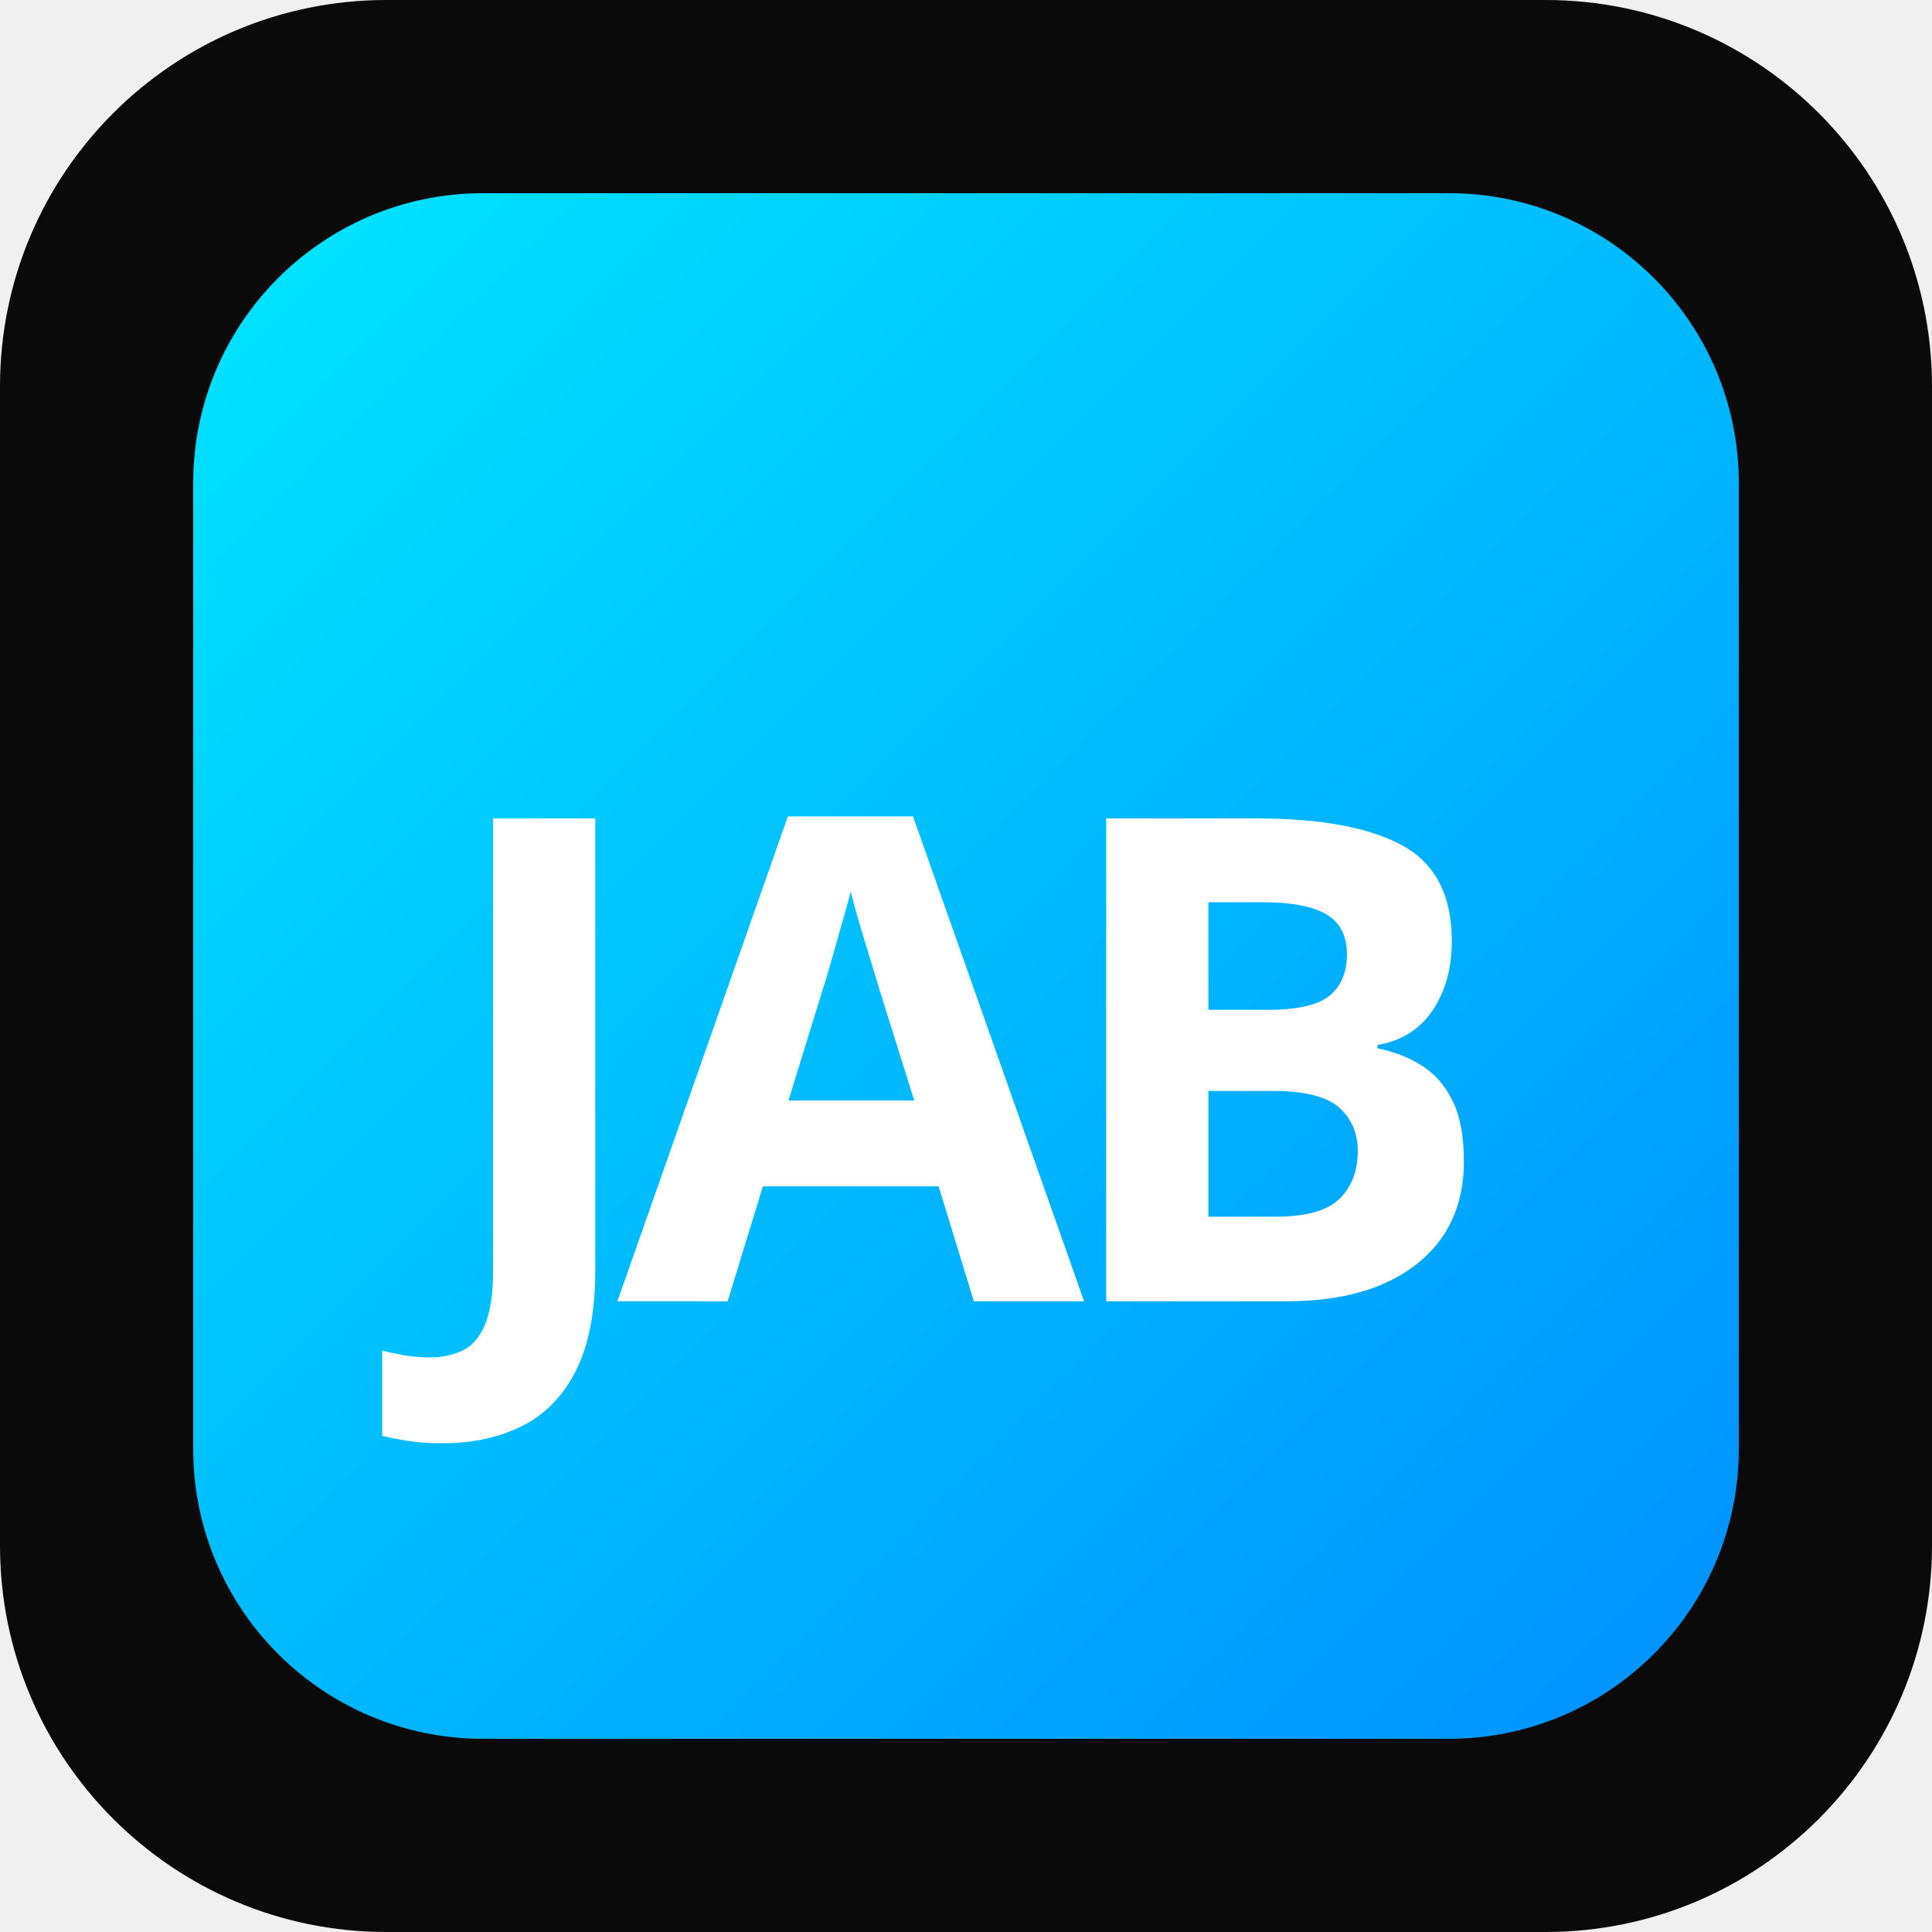
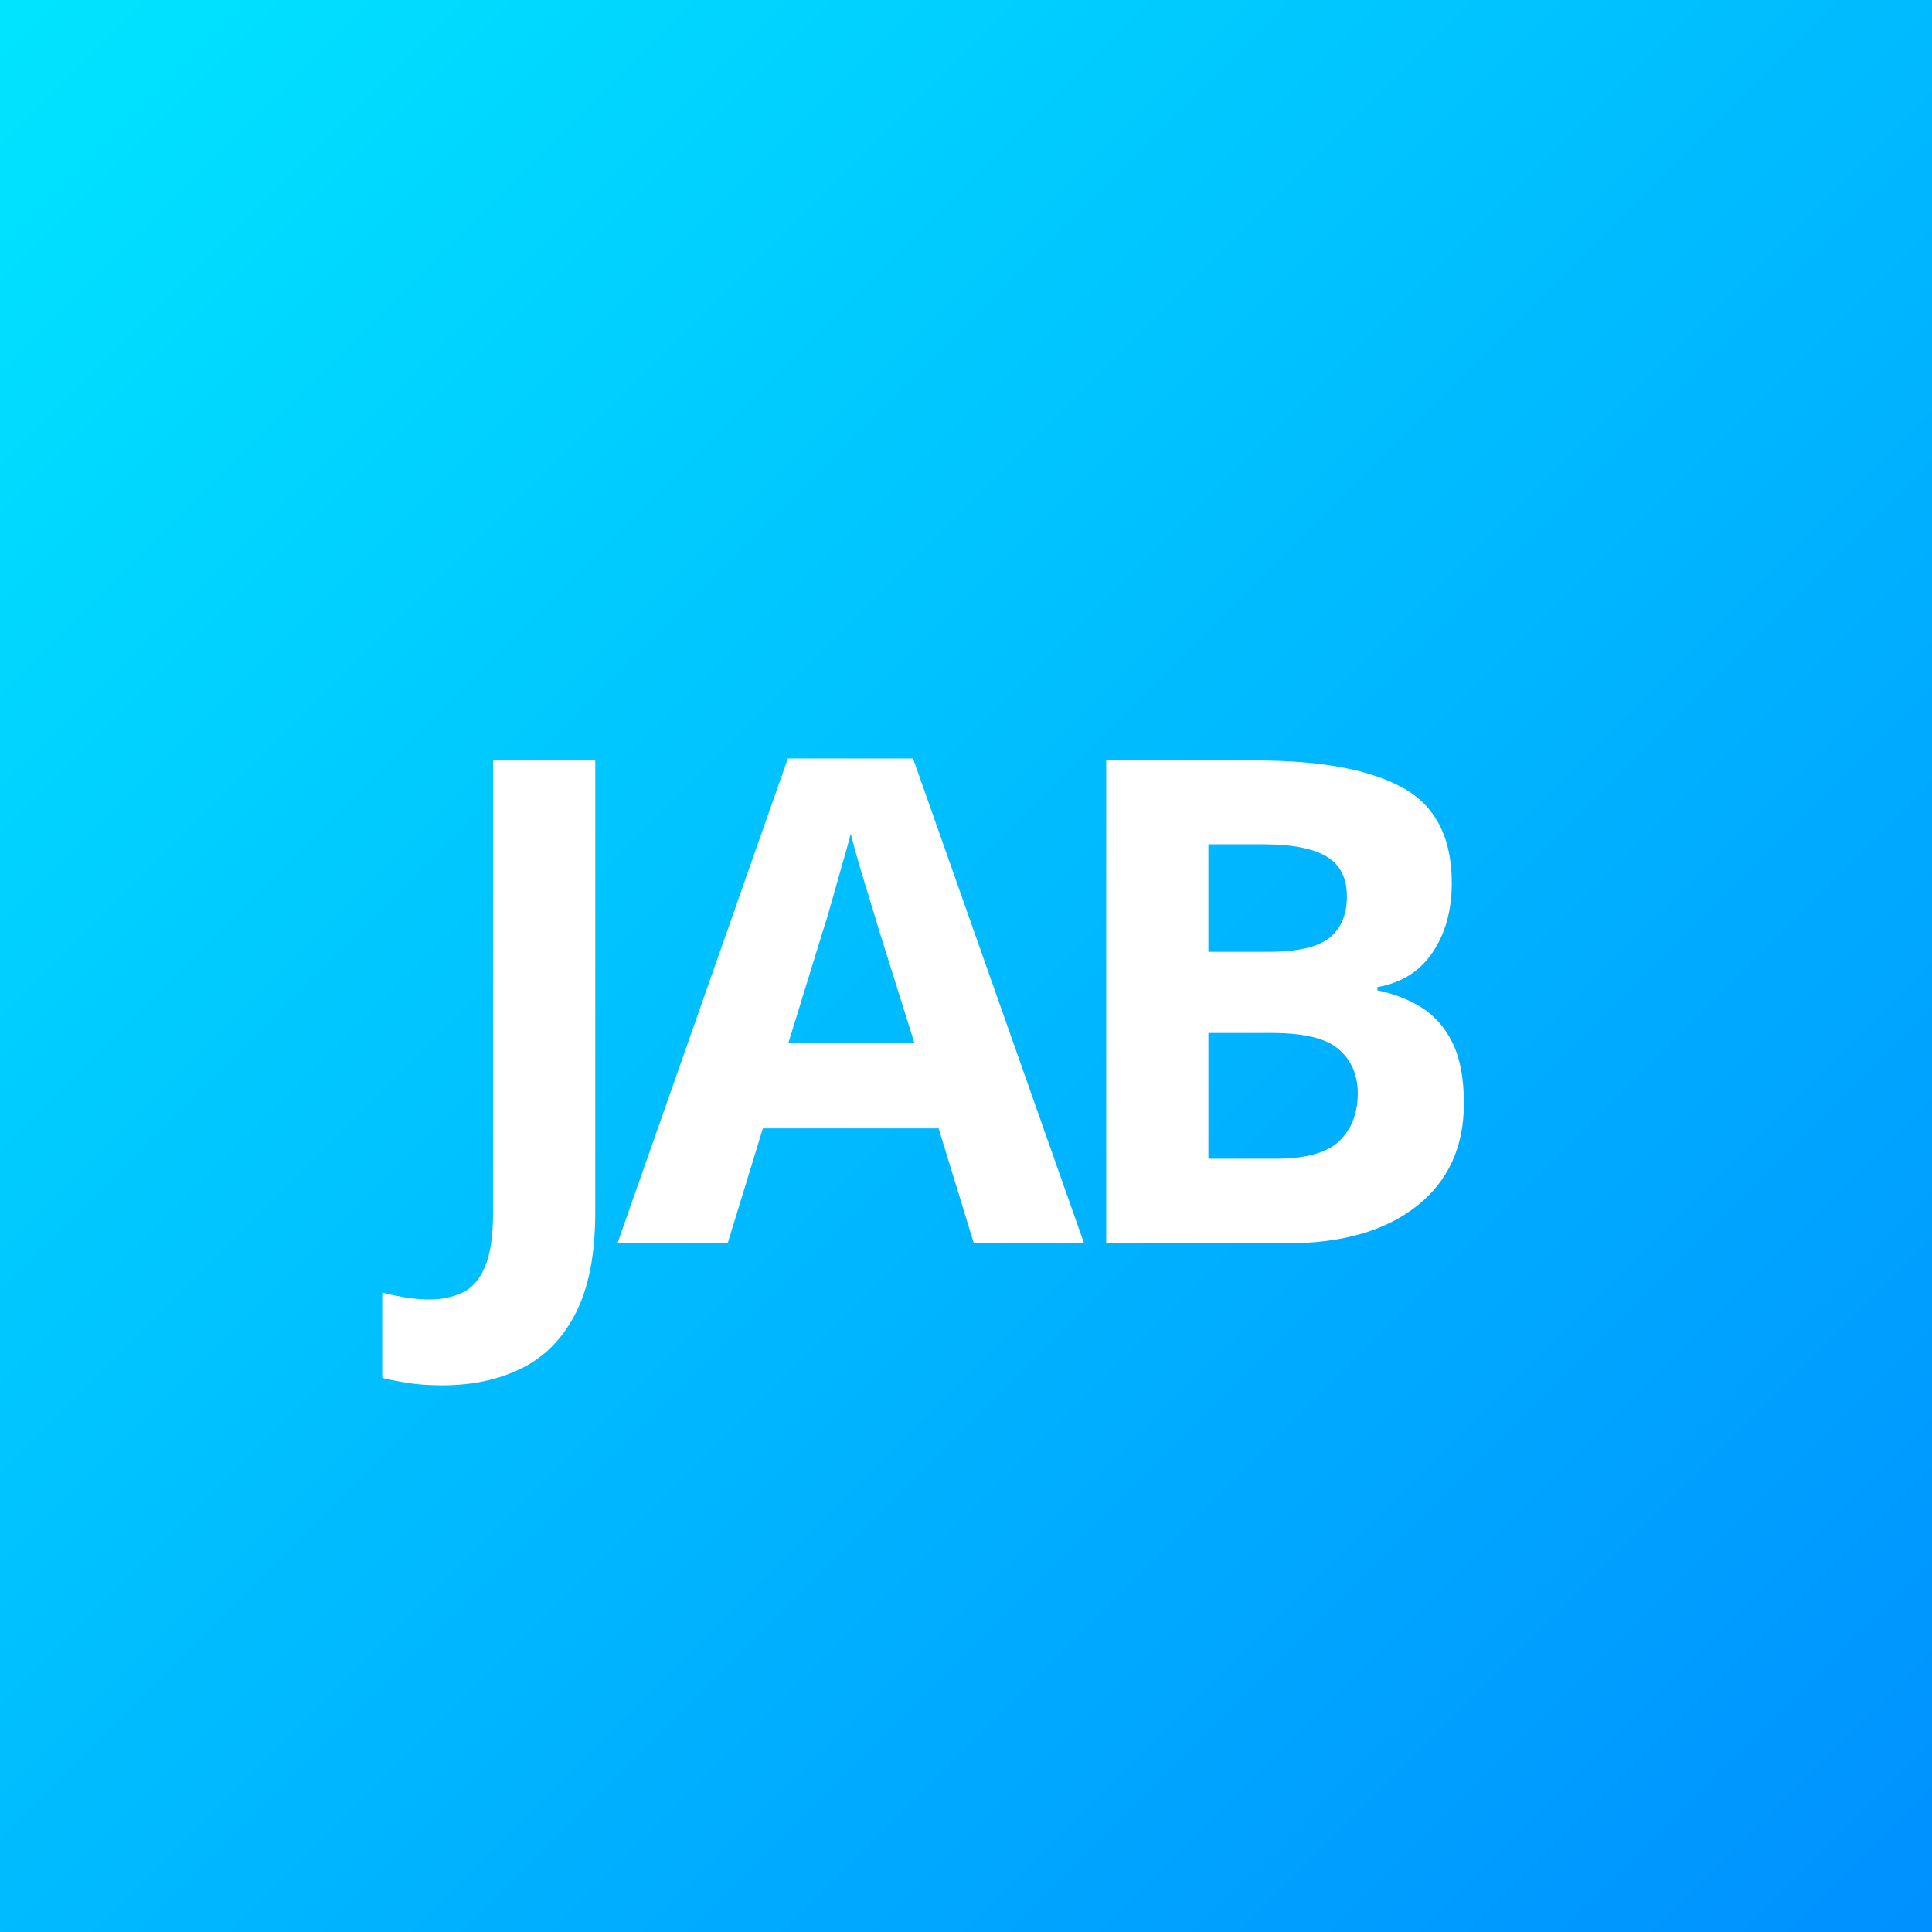
<svg xmlns="http://www.w3.org/2000/svg" width="192" height="192" viewBox="0 0 192 192">
-   <rect width="192" height="192" rx="38.4" fill="#0a0a0a" />
-   <rect x="19.2" y="19.2" width="153.6" height="153.6" rx="28.8" fill="url(#grad)" />
  <defs>
    <linearGradient id="grad" x1="0" y1="0" x2="1" y2="1">
      <stop offset="0%" stop-color="#00e5ff" />
      <stop offset="100%" stop-color="#0090ff" />
    </linearGradient>
  </defs>
-   <text x="50%" y="55%" text-anchor="middle" dominant-baseline="middle" font-family="Arial Black, sans-serif" font-weight="900" font-size="67.2" fill="white" letter-spacing="-3.84">JAB</text>
+   <rect width="192" height="192" fill="url(#grad)" />
+   <text x="50%" y="52%" text-anchor="middle" dominant-baseline="middle" font-family="Arial Black, sans-serif" font-weight="900" font-size="67.2" fill="white" letter-spacing="-3.84">JAB</text>
</svg>
